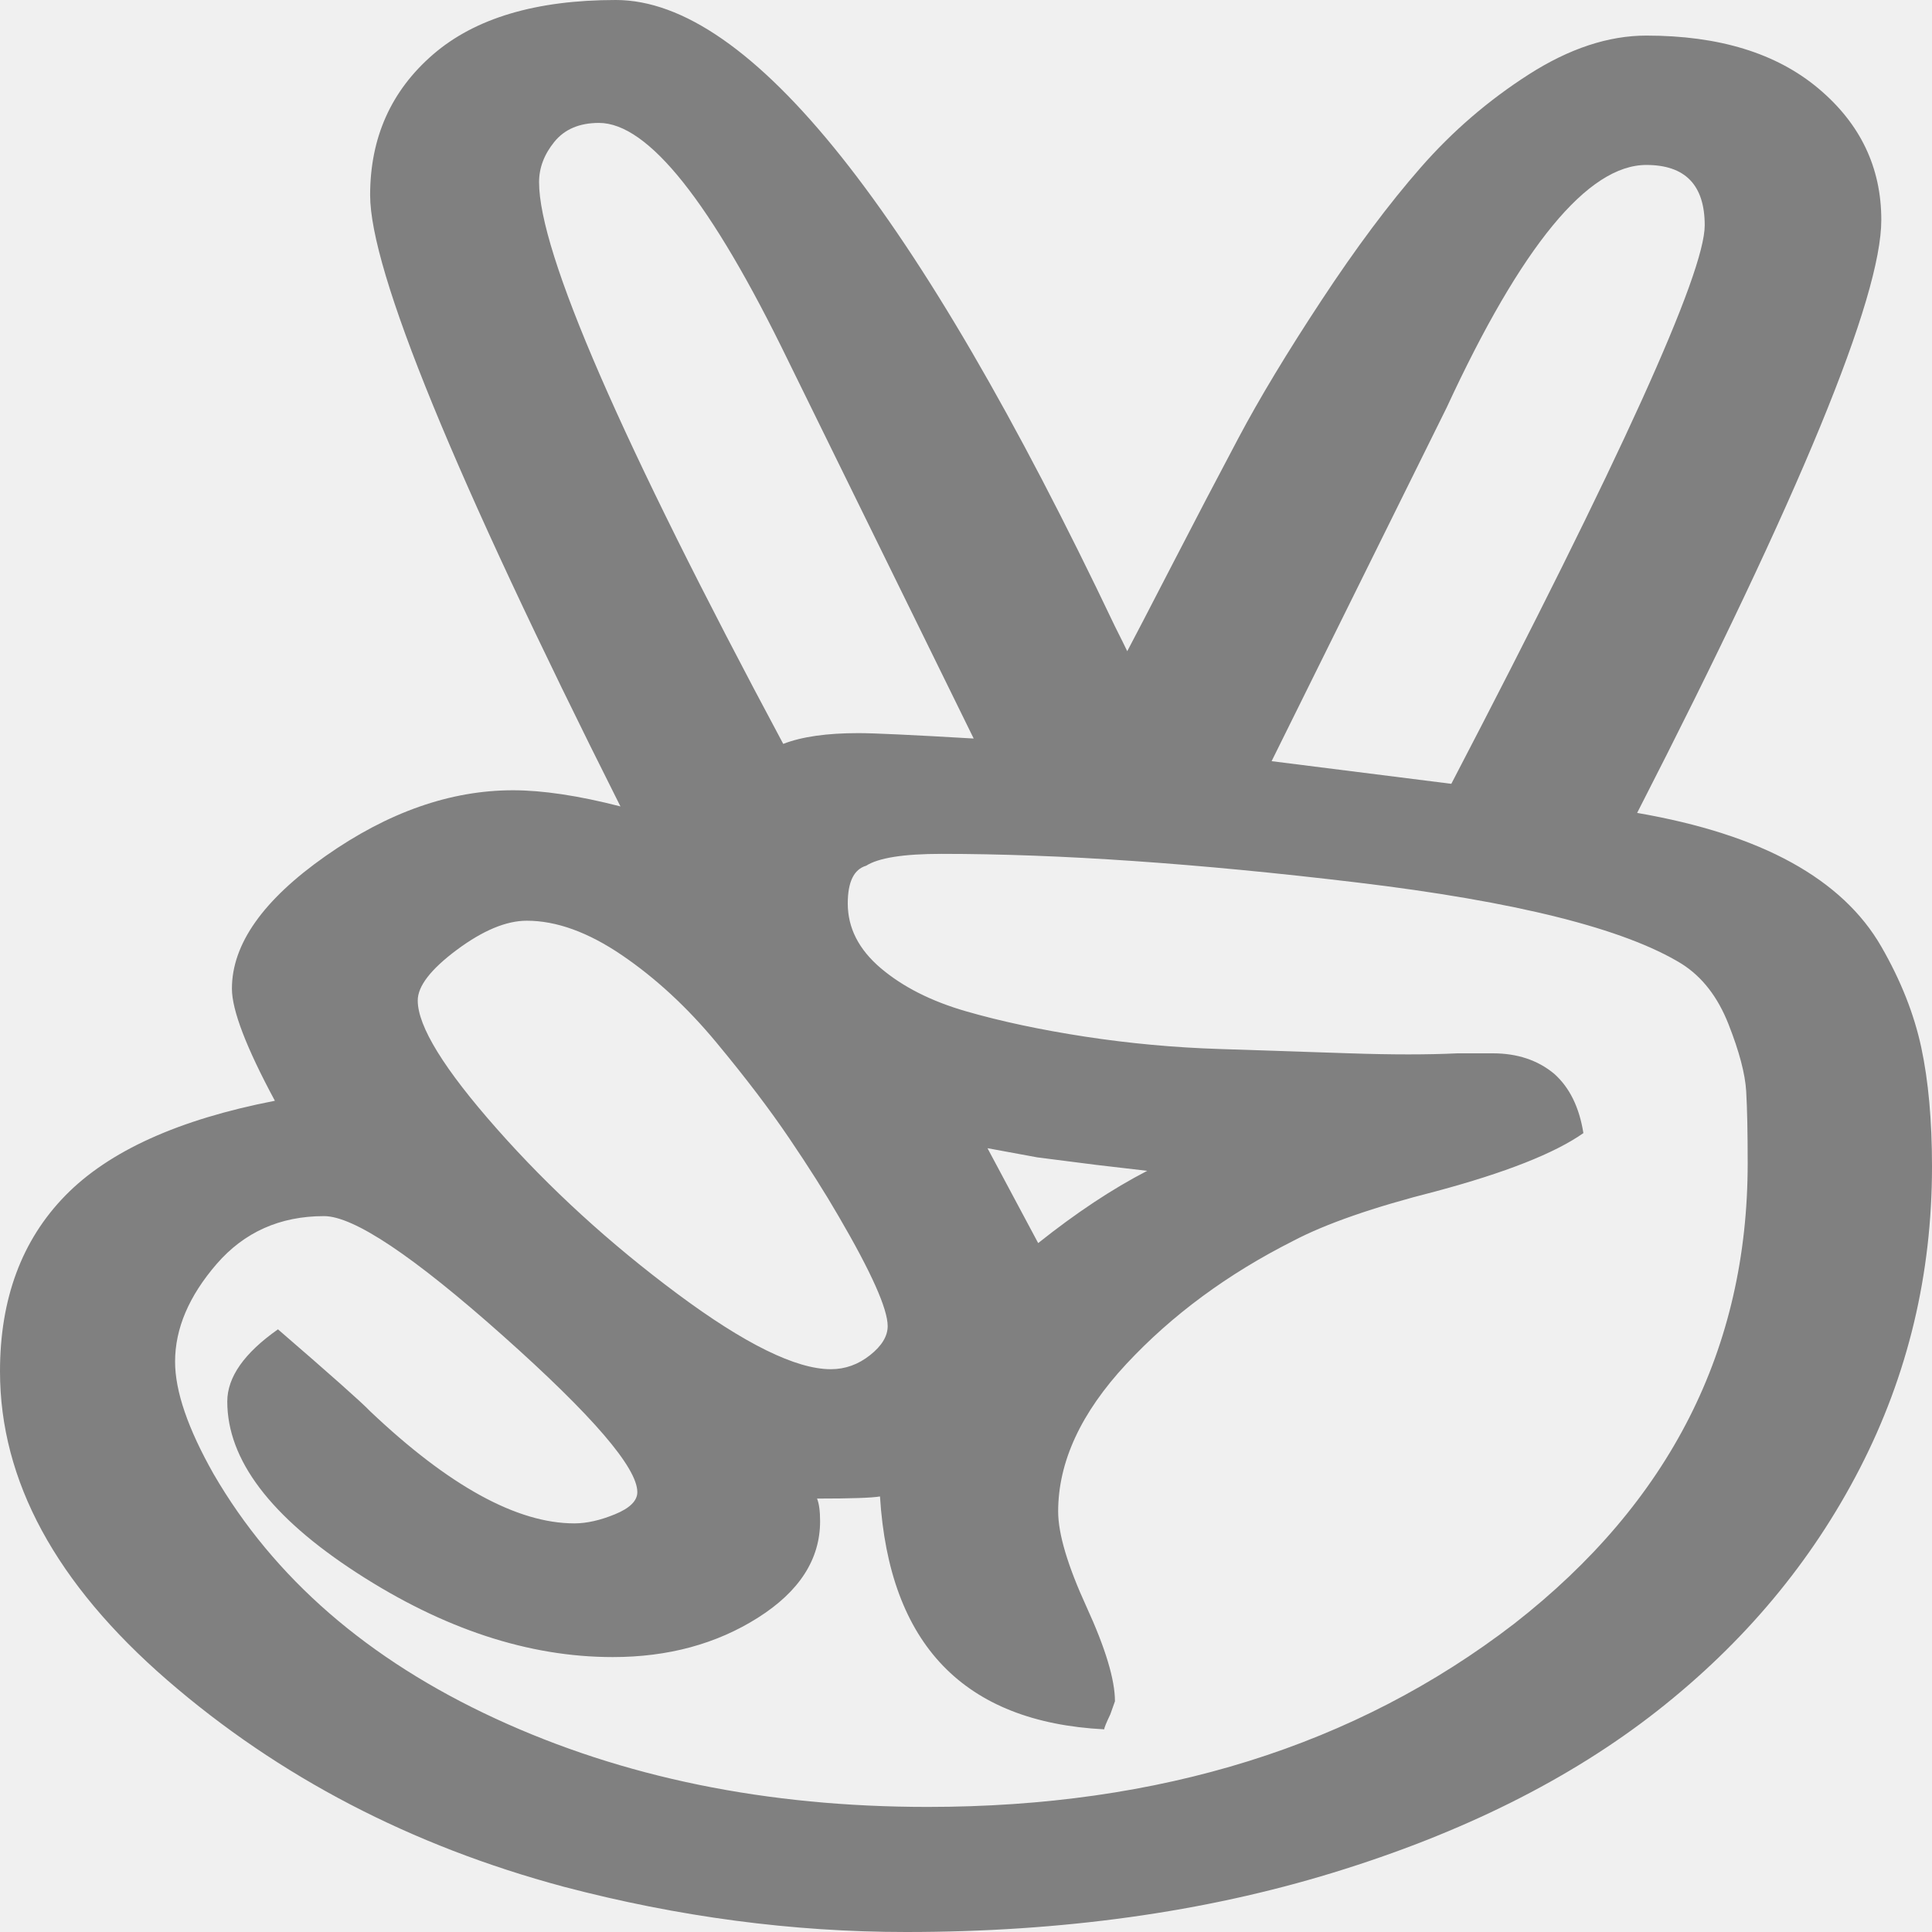
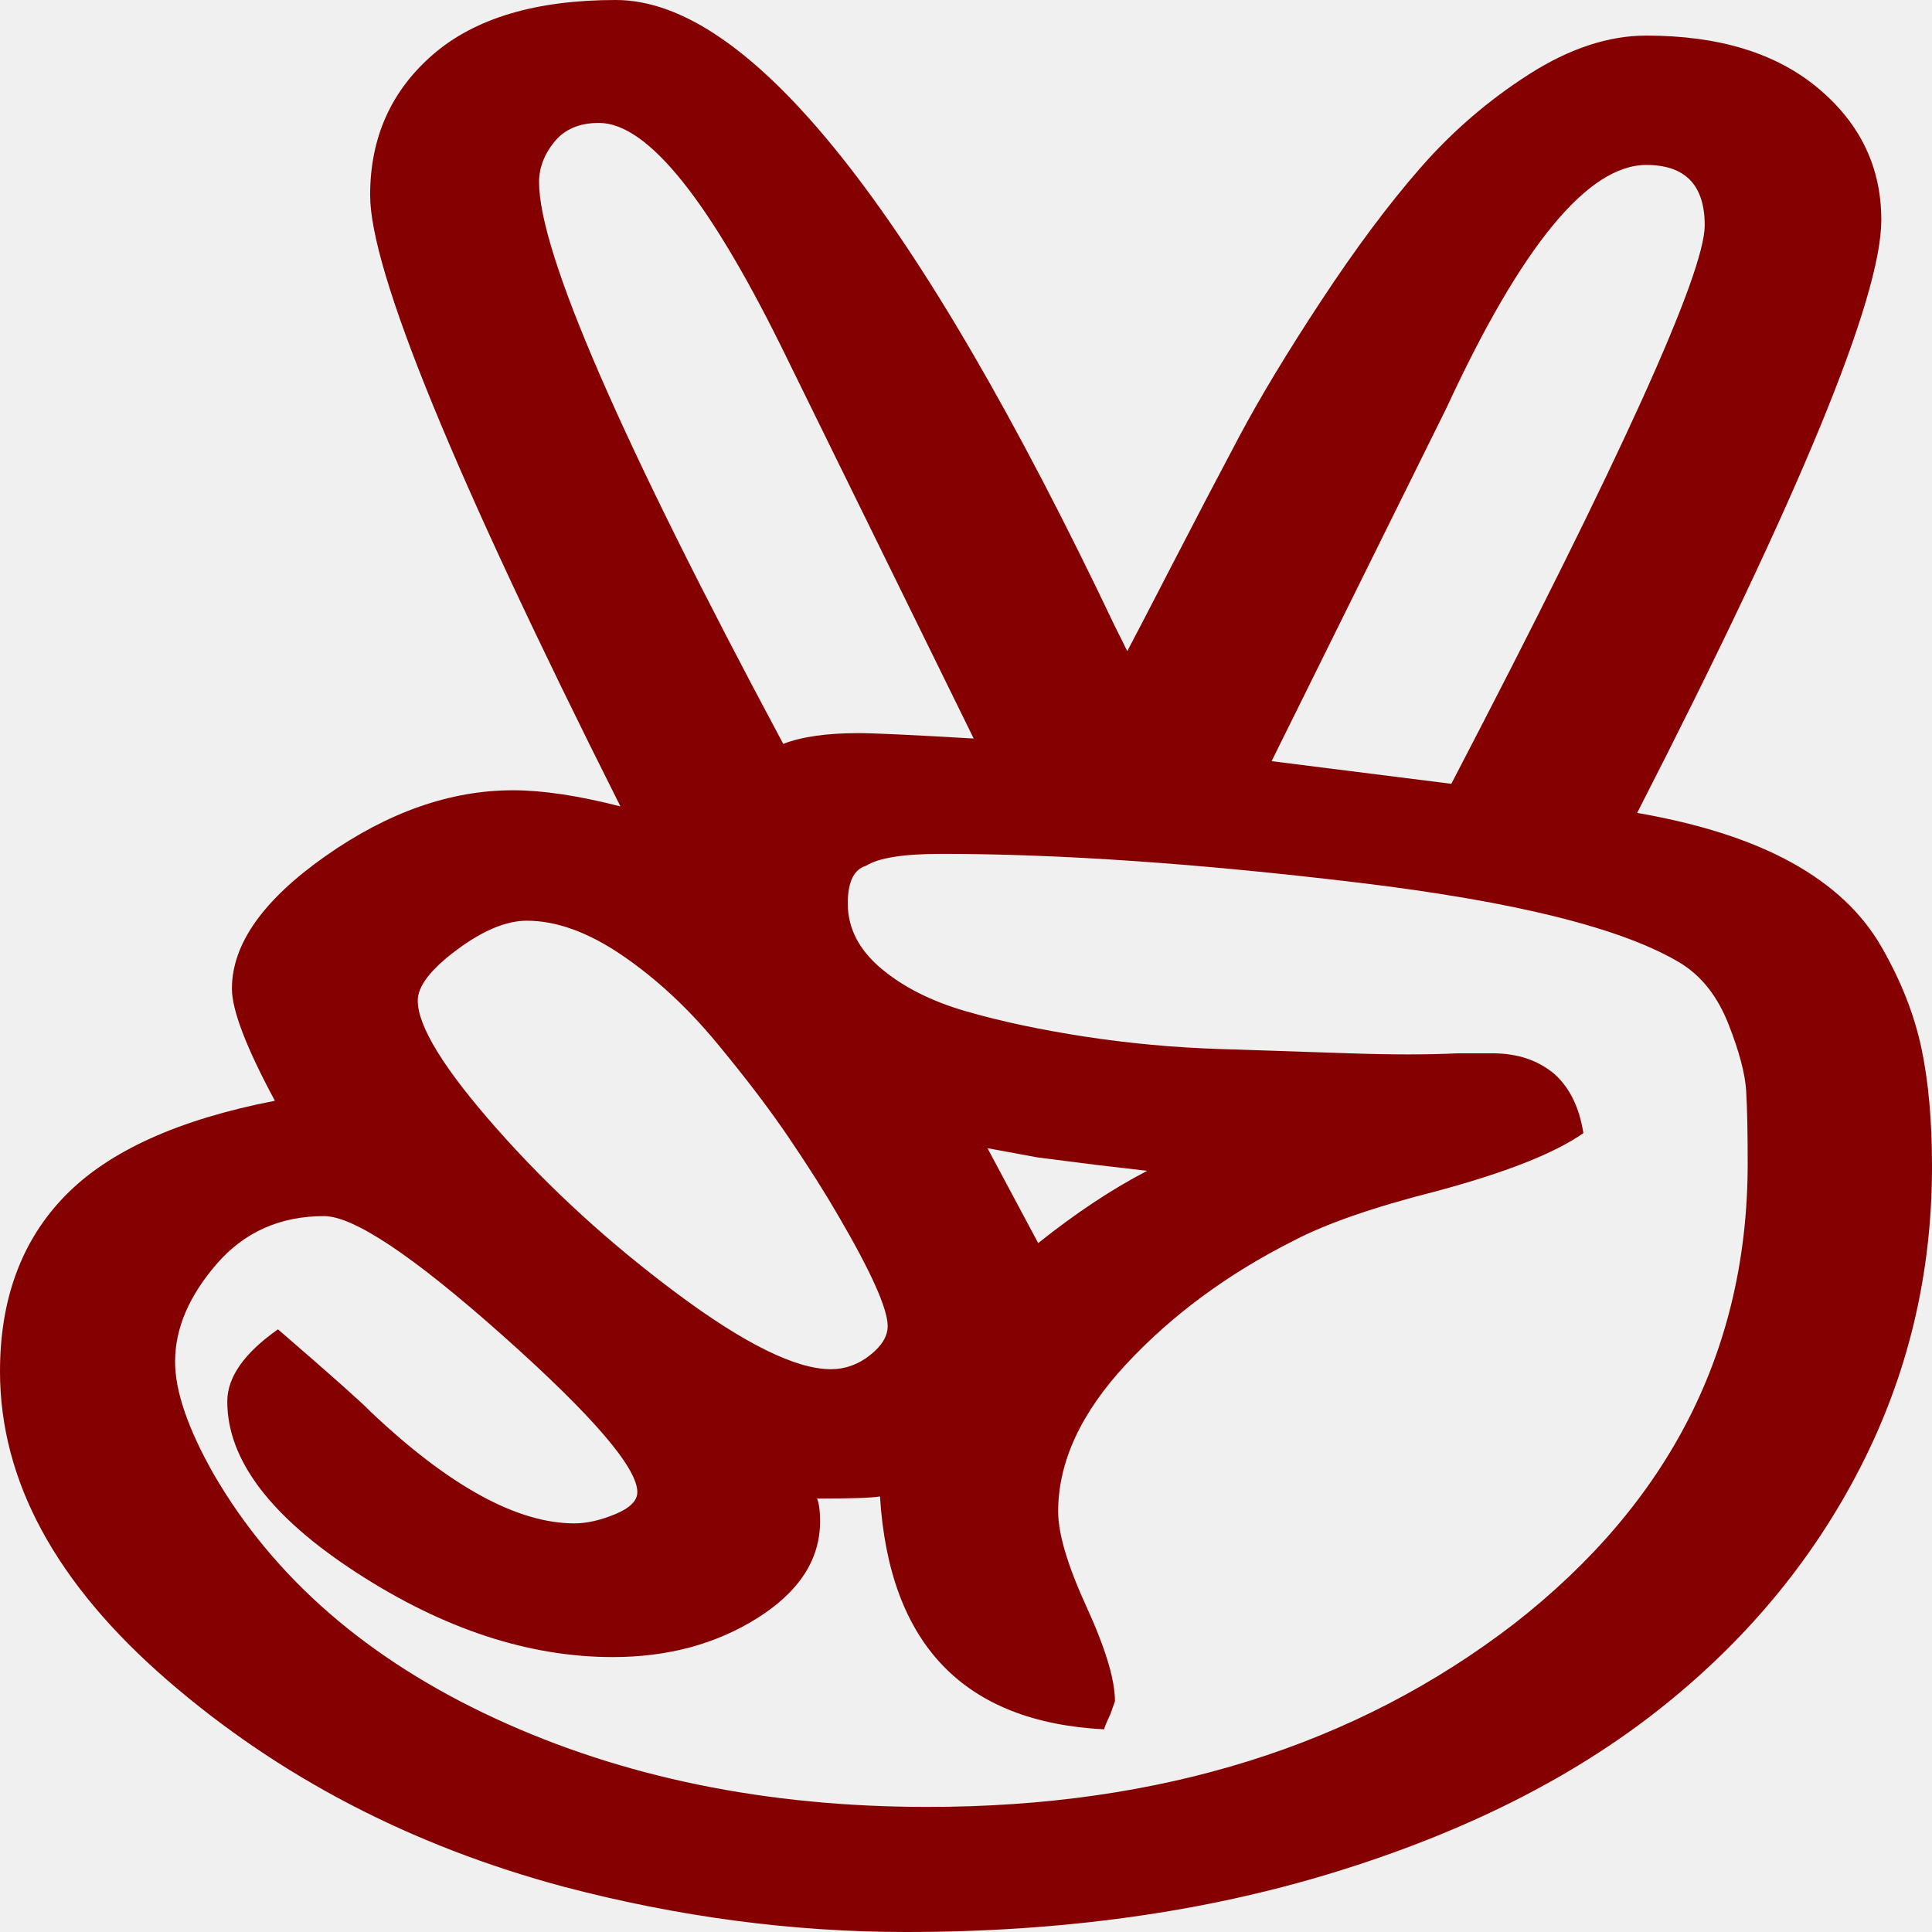
<svg xmlns="http://www.w3.org/2000/svg" width="50" height="50" viewBox="0 0 50 50" fill="none">
-   <path d="M37.44 10.547L32.909 19.699L37.56 20.285C41.932 11.896 44.118 7.078 44.118 5.831C44.118 4.79 43.614 4.269 42.607 4.269C41.097 4.269 39.375 6.362 37.44 10.547ZM25.556 29.715L26.868 32.171C27.848 31.39 28.789 30.766 29.69 30.301L28.378 30.148L26.848 29.953L25.556 29.715ZM13.951 4.715C13.951 6.538 16.057 11.384 20.27 19.252C20.747 19.066 21.396 18.973 22.218 18.973C22.615 18.973 23.609 19.02 25.199 19.113L20.39 9.319C18.402 5.227 16.773 3.181 15.501 3.181C14.997 3.181 14.613 3.344 14.348 3.669C14.083 3.995 13.951 4.343 13.951 4.715ZM10.811 25.893C10.811 26.562 11.493 27.669 12.858 29.213C14.222 30.757 15.779 32.18 17.528 33.482C19.277 34.784 20.602 35.435 21.502 35.435C21.873 35.435 22.211 35.314 22.516 35.072C22.821 34.831 22.973 34.58 22.973 34.319C22.973 33.873 22.549 32.924 21.701 31.473C21.357 30.878 20.933 30.208 20.429 29.464C19.926 28.72 19.297 27.892 18.541 26.981C17.786 26.07 16.971 25.316 16.097 24.721C15.223 24.126 14.401 23.828 13.633 23.828C13.103 23.828 12.5 24.079 11.824 24.581C11.149 25.084 10.811 25.521 10.811 25.893ZM4.531 35.24C4.531 36.003 4.862 36.97 5.525 38.142C7.088 40.839 9.519 42.95 12.818 44.475C16.117 46.001 19.846 46.763 24.006 46.763C30.021 46.763 35.082 45.182 39.189 42.02C43.217 38.877 45.23 34.905 45.23 30.106C45.23 29.306 45.217 28.683 45.191 28.237C45.164 27.79 45.012 27.213 44.734 26.507C44.456 25.8 44.051 25.279 43.522 24.944C42.038 24.033 39.236 23.331 35.115 22.838C30.995 22.345 27.411 22.098 24.364 22.098C23.384 22.098 22.735 22.201 22.416 22.405C22.099 22.498 21.94 22.824 21.94 23.382C21.94 24.014 22.224 24.572 22.794 25.056C23.364 25.539 24.099 25.912 25 26.172C25.901 26.432 26.928 26.651 28.08 26.828C29.233 27.004 30.392 27.111 31.558 27.148C32.724 27.186 33.85 27.223 34.936 27.26C36.023 27.297 36.95 27.297 37.719 27.26H38.633C39.269 27.26 39.799 27.437 40.223 27.79C40.62 28.144 40.872 28.655 40.978 29.325C40.236 29.846 38.964 30.348 37.162 30.831C35.546 31.241 34.314 31.669 33.466 32.115C31.77 32.971 30.332 34.031 29.153 35.296C27.974 36.561 27.385 37.835 27.385 39.118C27.385 39.695 27.63 40.518 28.12 41.588C28.61 42.657 28.855 43.471 28.855 44.029L28.736 44.364C28.63 44.587 28.577 44.717 28.577 44.755C24.947 44.569 23.013 42.559 22.774 38.728C22.562 38.765 22.019 38.783 21.145 38.783C21.198 38.914 21.224 39.109 21.224 39.369C21.224 40.355 20.688 41.188 19.614 41.867C18.541 42.546 17.289 42.885 15.858 42.885C13.686 42.885 11.48 42.16 9.241 40.709C7.002 39.258 5.882 37.779 5.882 36.272C5.882 35.64 6.32 35.017 7.194 34.403C8.572 35.593 9.367 36.3 9.579 36.523C11.619 38.458 13.381 39.425 14.865 39.425C15.183 39.425 15.534 39.346 15.918 39.188C16.302 39.03 16.494 38.839 16.494 38.616C16.494 37.984 15.335 36.635 13.017 34.57C10.698 32.506 9.155 31.473 8.386 31.473C7.247 31.473 6.32 31.887 5.604 32.715C4.889 33.543 4.531 34.384 4.531 35.24ZM0 35.491C0 33.612 0.563 32.096 1.689 30.943C2.815 29.79 4.624 28.971 7.114 28.488C6.373 27.111 6.002 26.144 6.002 25.586C6.002 24.433 6.81 23.289 8.426 22.154C10.042 21.019 11.659 20.452 13.275 20.452C14.043 20.452 14.971 20.591 16.057 20.87C11.738 12.277 9.579 7.003 9.579 5.05C9.579 3.562 10.122 2.348 11.208 1.409C12.295 0.47 13.871 0 15.938 0C19.409 0 23.715 5.404 28.855 16.211C29.014 16.527 29.12 16.741 29.173 16.853C29.332 16.555 29.716 15.816 30.326 14.634C30.935 13.453 31.512 12.351 32.055 11.328C32.598 10.305 33.313 9.119 34.201 7.771C35.089 6.422 35.943 5.278 36.765 4.339C37.586 3.399 38.52 2.595 39.567 1.925C40.613 1.256 41.627 0.921 42.607 0.921C44.489 0.921 45.972 1.376 47.059 2.288C48.145 3.199 48.688 4.334 48.688 5.692C48.688 7.701 46.582 12.816 42.369 21.038C43.985 21.317 45.317 21.745 46.363 22.321C47.41 22.898 48.185 23.623 48.688 24.498C49.192 25.372 49.536 26.242 49.722 27.107C49.907 27.971 50 28.999 50 30.19C50 32.98 49.377 35.584 48.132 38.002C46.887 40.42 45.138 42.513 42.886 44.28C40.633 46.047 37.838 47.442 34.499 48.465C31.161 49.489 27.477 50 23.45 50C20.509 50 17.554 49.609 14.587 48.828C10.639 47.768 7.22 45.987 4.332 43.485C1.444 40.983 0 38.319 0 35.491Z" fill="#808080" />
+   <g clip-path="url(#clip0_406_2)">
+     <path d="M37.44 10.547L32.909 19.699L37.56 20.285C41.932 11.896 44.118 7.078 44.118 5.831C44.118 4.79 43.614 4.269 42.607 4.269C41.097 4.269 39.375 6.362 37.44 10.547ZM25.556 29.715L26.868 32.171C27.848 31.39 28.789 30.766 29.69 30.301L28.378 30.148L26.848 29.953L25.556 29.715ZM13.951 4.715C13.951 6.538 16.057 11.384 20.27 19.252C20.747 19.066 21.396 18.973 22.218 18.973C22.615 18.973 23.609 19.02 25.199 19.113L20.39 9.319C18.402 5.227 16.773 3.181 15.501 3.181C14.997 3.181 14.613 3.344 14.348 3.669C14.083 3.995 13.951 4.343 13.951 4.715ZM10.811 25.893C10.811 26.562 11.493 27.669 12.858 29.213C14.222 30.757 15.779 32.18 17.528 33.482C19.277 34.784 20.602 35.435 21.502 35.435C21.873 35.435 22.211 35.314 22.516 35.072C22.821 34.831 22.973 34.58 22.973 34.319C22.973 33.873 22.549 32.924 21.701 31.473C21.357 30.878 20.933 30.208 20.429 29.464C19.926 28.72 19.297 27.892 18.541 26.981C17.786 26.07 16.971 25.316 16.097 24.721C15.223 24.126 14.401 23.828 13.633 23.828C13.103 23.828 12.5 24.079 11.824 24.581C11.149 25.084 10.811 25.521 10.811 25.893ZM4.531 35.24C4.531 36.003 4.862 36.97 5.525 38.142C7.088 40.839 9.519 42.95 12.818 44.475C16.117 46.001 19.846 46.763 24.006 46.763C30.021 46.763 35.082 45.182 39.189 42.02C43.217 38.877 45.23 34.905 45.23 30.106C45.23 29.306 45.217 28.683 45.191 28.237C45.164 27.79 45.012 27.213 44.734 26.507C44.456 25.8 44.051 25.279 43.522 24.944C42.038 24.033 39.236 23.331 35.115 22.838C30.995 22.345 27.411 22.098 24.364 22.098C23.384 22.098 22.735 22.201 22.416 22.405C22.099 22.498 21.94 22.824 21.94 23.382C21.94 24.014 22.224 24.572 22.794 25.056C23.364 25.539 24.099 25.912 25 26.172C25.901 26.432 26.928 26.651 28.08 26.828C29.233 27.004 30.392 27.111 31.558 27.148C32.724 27.186 33.85 27.223 34.936 27.26C36.023 27.297 36.95 27.297 37.719 27.26H38.633C39.269 27.26 39.799 27.437 40.223 27.79C40.62 28.144 40.872 28.655 40.978 29.325C40.236 29.846 38.964 30.348 37.162 30.831C35.546 31.241 34.314 31.669 33.466 32.115C31.77 32.971 30.332 34.031 29.153 35.296C27.974 36.561 27.385 37.835 27.385 39.118C27.385 39.695 27.63 40.518 28.12 41.588C28.61 42.657 28.855 43.471 28.855 44.029L28.736 44.364C28.63 44.587 28.577 44.717 28.577 44.755C24.947 44.569 23.013 42.559 22.774 38.728C22.562 38.765 22.019 38.783 21.145 38.783C21.198 38.914 21.224 39.109 21.224 39.369C21.224 40.355 20.688 41.188 19.614 41.867C18.541 42.546 17.289 42.885 15.858 42.885C13.686 42.885 11.48 42.16 9.241 40.709C7.002 39.258 5.882 37.779 5.882 36.272C5.882 35.64 6.32 35.017 7.194 34.403C8.572 35.593 9.367 36.3 9.579 36.523C11.619 38.458 13.381 39.425 14.865 39.425C15.183 39.425 15.534 39.346 15.918 39.188C16.302 39.03 16.494 38.839 16.494 38.616C16.494 37.984 15.335 36.635 13.017 34.57C10.698 32.506 9.155 31.473 8.386 31.473C7.247 31.473 6.32 31.887 5.604 32.715C4.889 33.543 4.531 34.384 4.531 35.24ZM0 35.491C0 33.612 0.563 32.096 1.689 30.943C2.815 29.79 4.624 28.971 7.114 28.488C6.373 27.111 6.002 26.144 6.002 25.586C6.002 24.433 6.81 23.289 8.426 22.154C10.042 21.019 11.659 20.452 13.275 20.452C14.043 20.452 14.971 20.591 16.057 20.87C11.738 12.277 9.579 7.003 9.579 5.05C9.579 3.562 10.122 2.348 11.208 1.409C12.295 0.47 13.871 0 15.938 0C19.409 0 23.715 5.404 28.855 16.211C29.014 16.527 29.12 16.741 29.173 16.853C29.332 16.555 29.716 15.816 30.326 14.634C30.935 13.453 31.512 12.351 32.055 11.328C32.598 10.305 33.313 9.119 34.201 7.771C35.089 6.422 35.943 5.278 36.765 4.339C37.586 3.399 38.52 2.595 39.567 1.925C40.613 1.256 41.627 0.921 42.607 0.921C44.489 0.921 45.972 1.376 47.059 2.288C48.145 3.199 48.688 4.334 48.688 5.692C48.688 7.701 46.582 12.816 42.369 21.038C43.985 21.317 45.317 21.745 46.363 22.321C47.41 22.898 48.185 23.623 48.688 24.498C49.192 25.372 49.536 26.242 49.722 27.107C49.907 27.971 50 28.999 50 30.19C50 32.98 49.377 35.584 48.132 38.002C46.887 40.42 45.138 42.513 42.886 44.28C40.633 46.047 37.838 47.442 34.499 48.465C31.161 49.489 27.477 50 23.45 50C20.509 50 17.554 49.609 14.587 48.828C10.639 47.768 7.22 45.987 4.332 43.485C1.444 40.983 0 38.319 0 35.491Z" fill="#850101" />
+   </g>
+   <defs>
+     <clipPath id="clip0_406_2">
+       <rect width="50" height="50" fill="white" />
+     </clipPath>
+   </defs>
</svg>
